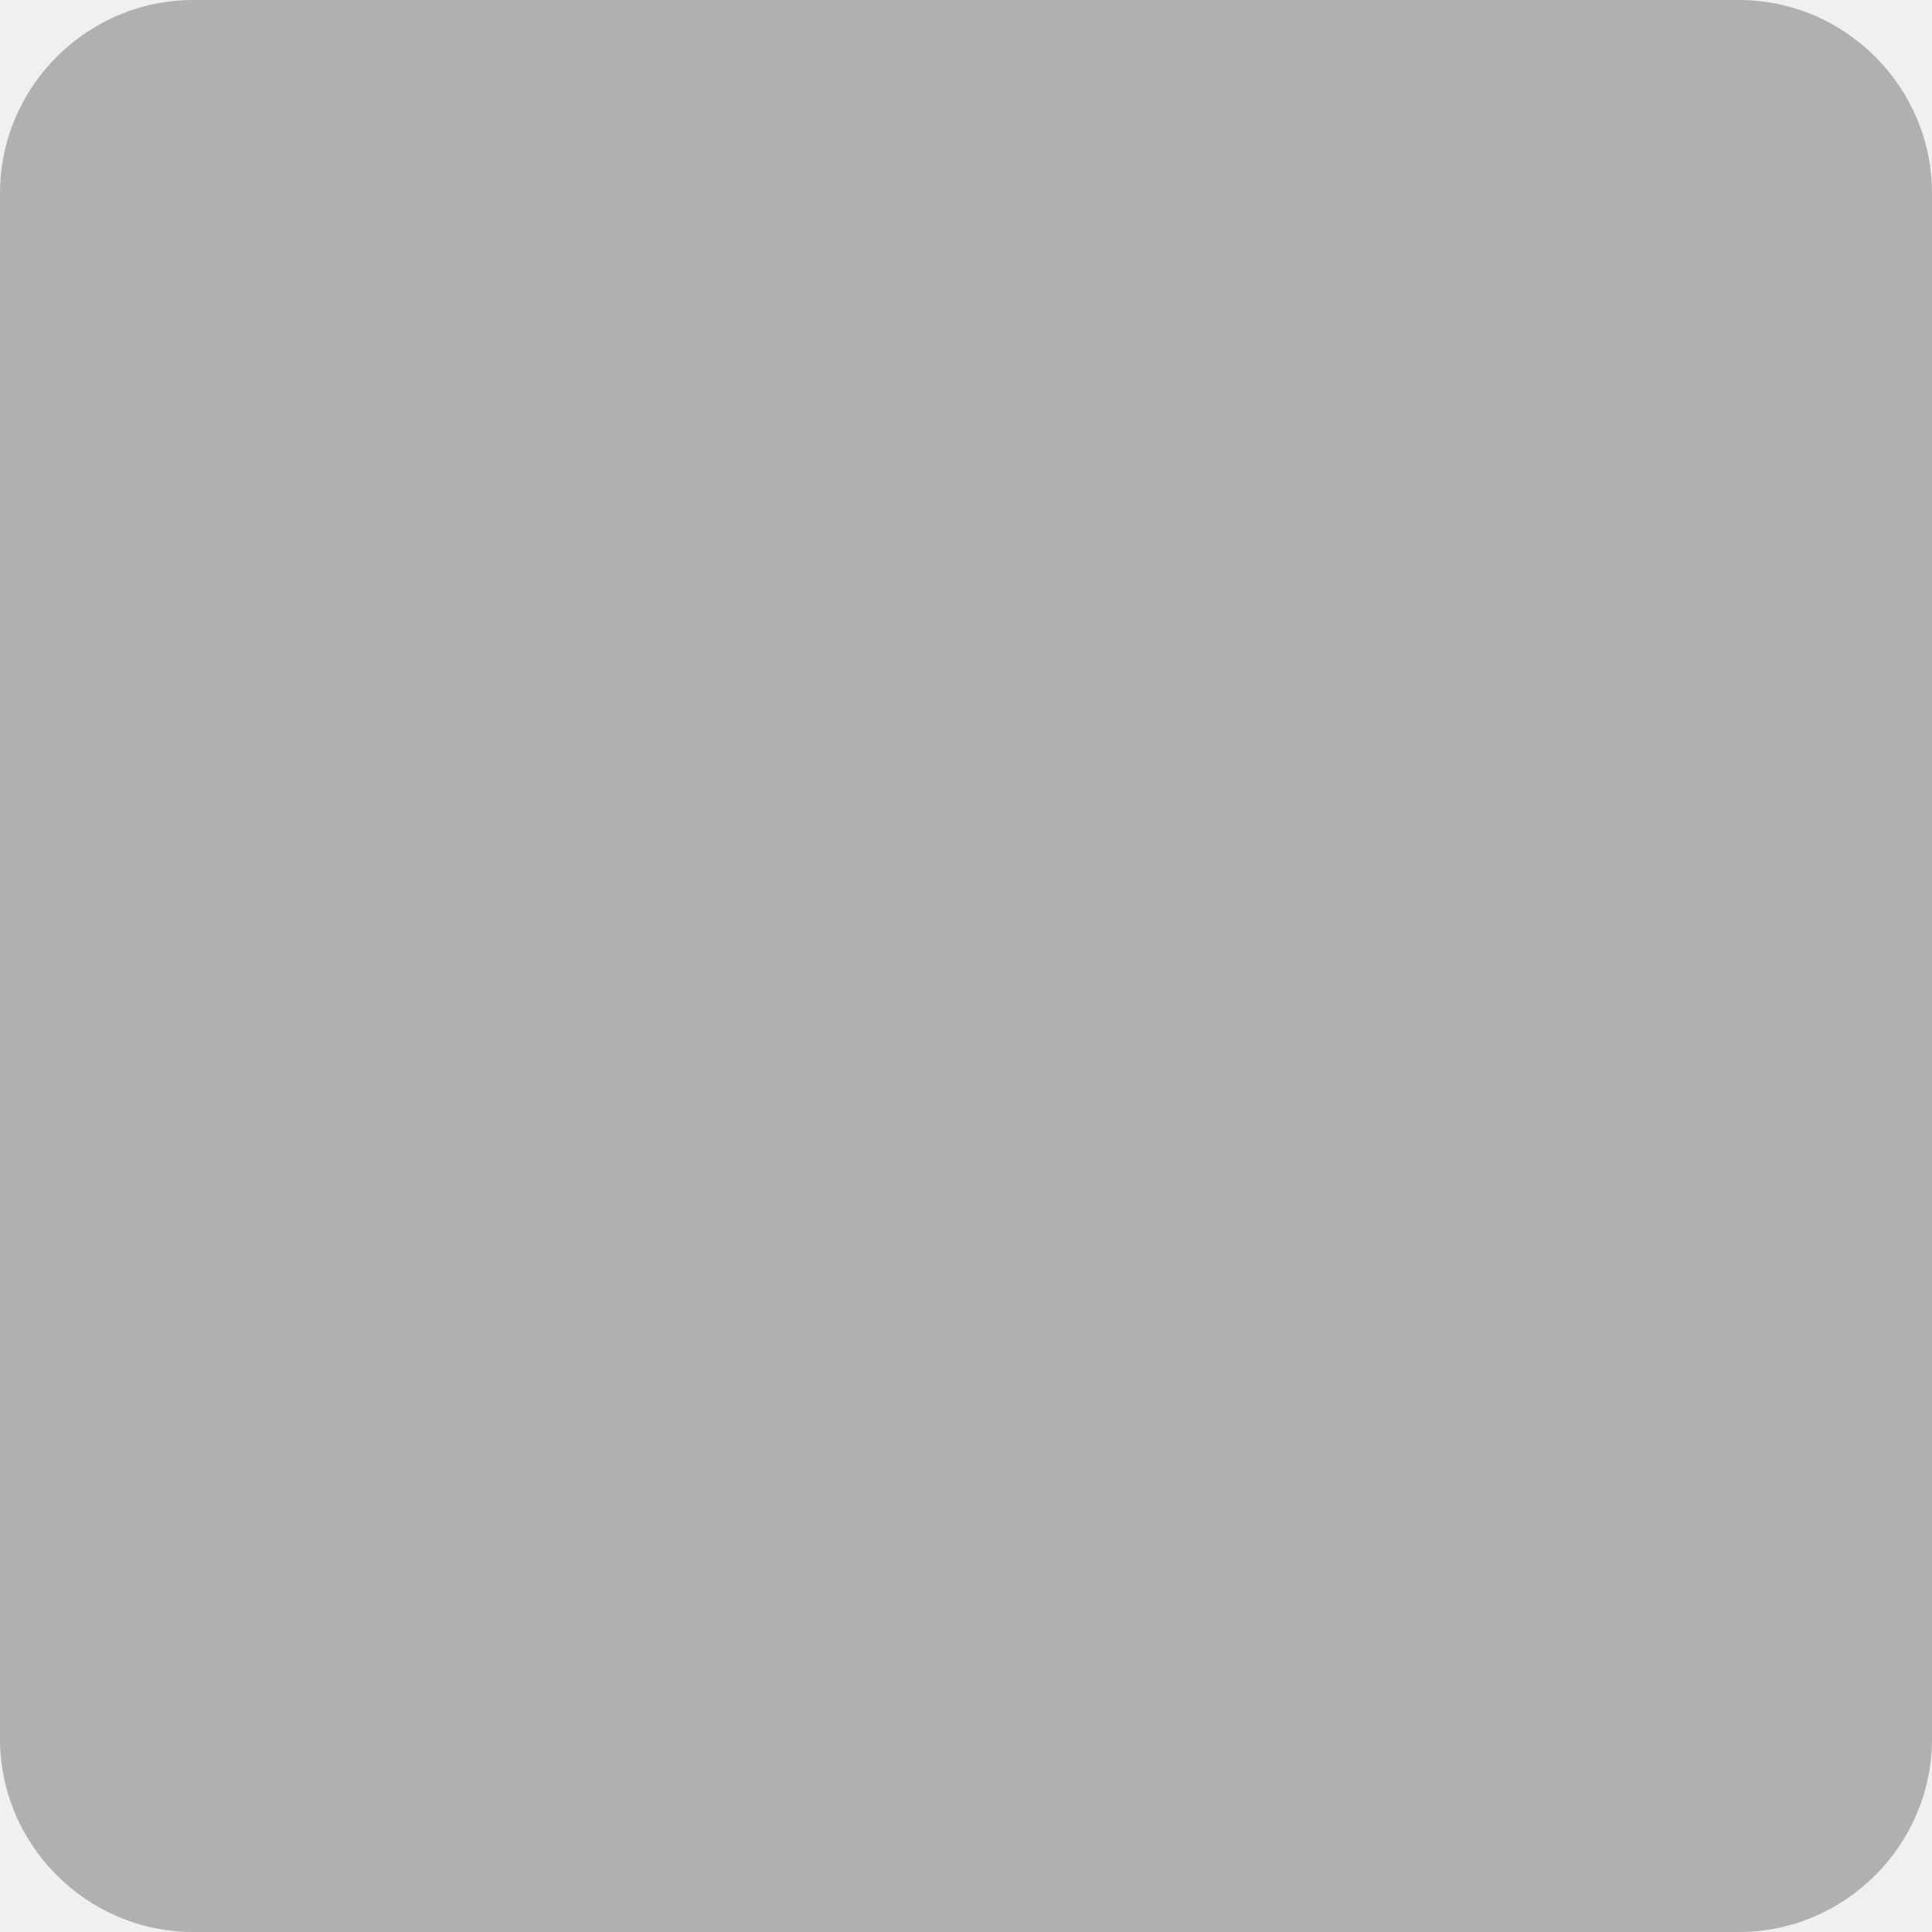
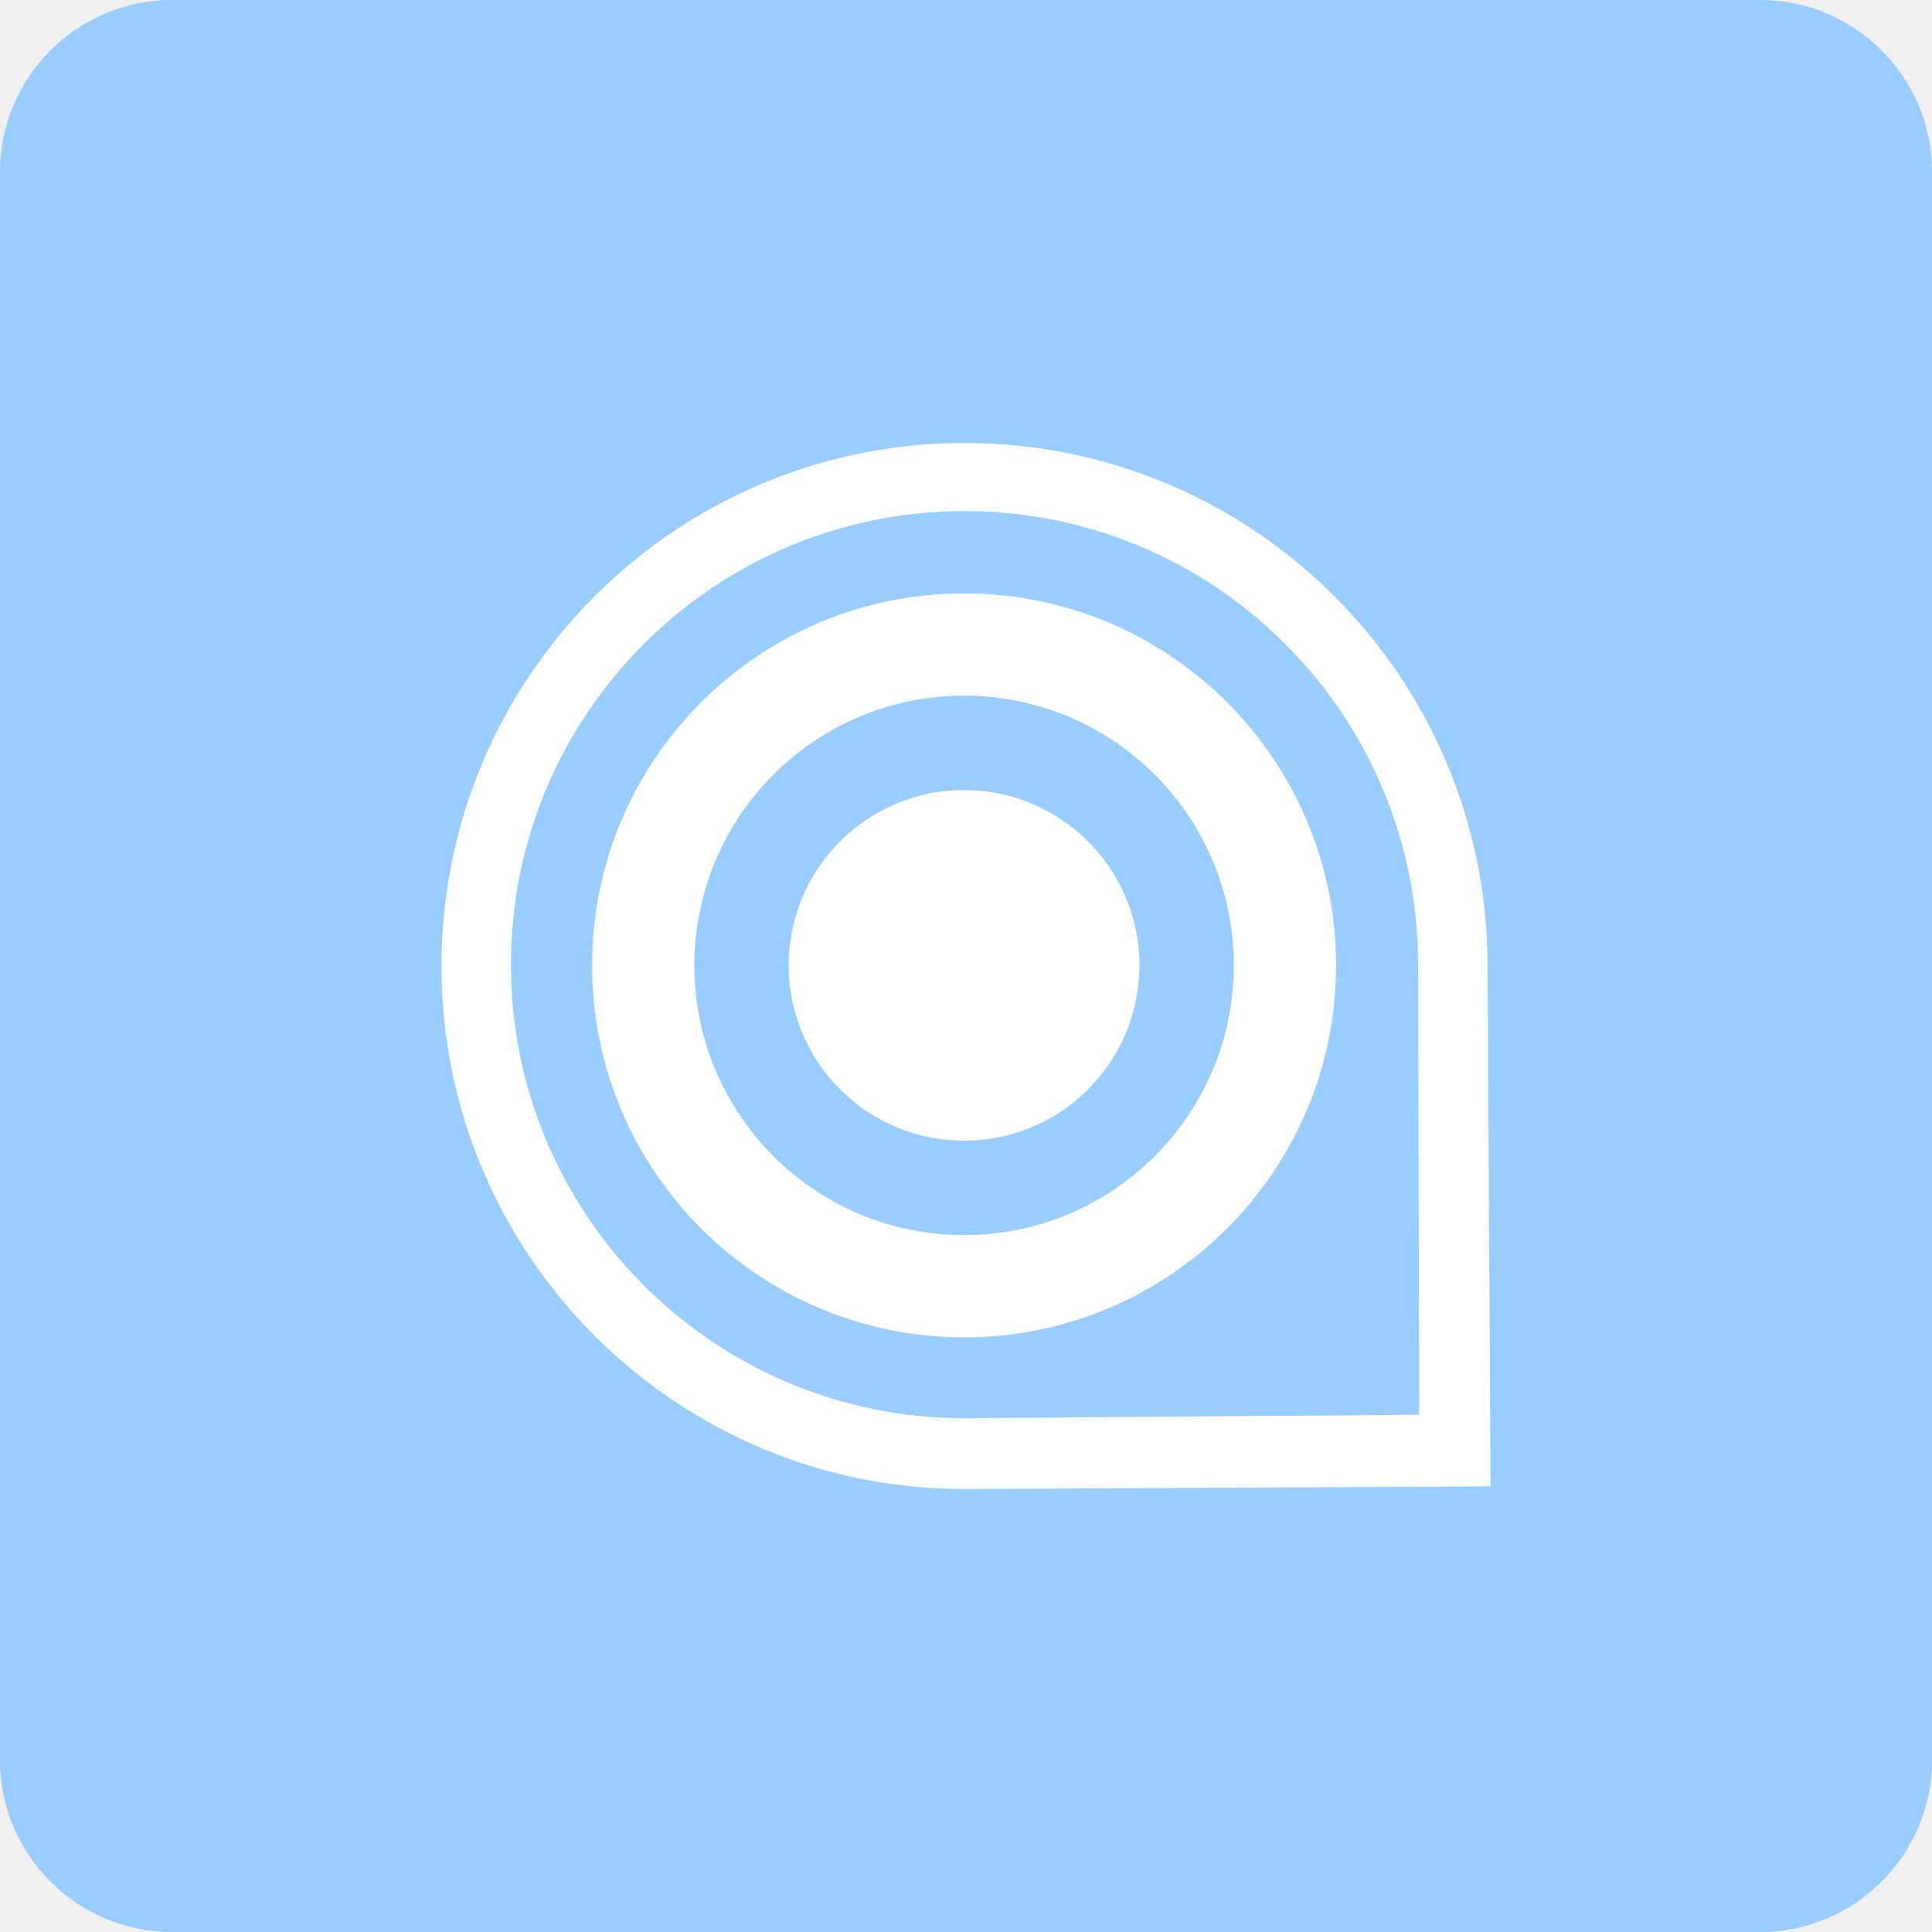
- <svg xmlns="http://www.w3.org/2000/svg" version="1.1" id="Layer_1" x="0px" y="0px" width="120px" height="120px" viewBox="0 0 120 120" enable-background="new 0 0 120 120" xml:space="preserve">
-   <g>
-     <path fill="#B0B0AF" d="M120,108c0,6.6-5.4,12-12,12H12c-6.6,0-12-5.4-12-12V12C0,5.4,5.4,0,12,0h96c6.6,0,12,5.4,12,12V108z" />
+ <svg xmlns="http://www.w3.org/2000/svg" xml:space="preserve" width="120px" height="120px" style="shape-rendering:geometricPrecision; text-rendering:geometricPrecision; image-rendering:optimizeQuality; fill-rule:evenodd; clip-rule:evenodd" viewBox="0 0 120 120">
+   <defs>
+     <style type="text/css">
+    
+     .fil3 {fill:#396D80}
+     .fil2 {fill:#438CA2}
+     .fil1 {fill:#459BB5}
+     .fil0 {fill:#99CCFF}
+     .fil4 {fill:#FFF}
+    
+   </style>
+   </defs>
+   <g id="Layer_x0020_1">
+     <g id="_183773960">
+       <path id="_183779072" class="fil0" d="M10.659 0.001l98.683 0c5.862,0 10.658,4.796 10.658,10.658l0 98.683c0,5.862 -4.796,10.658 -10.658,10.658l-98.683 0c-5.862,0 -10.658,-4.796 -10.658,-10.658l0 -98.683c0,-5.862 4.796,-10.658 10.658,-10.658z" />
+       <path id="_183779984" class="fil4" d="M92.395 60.001l0.187 32.322 -32.674 0.165c-17.939,0 -32.487,-14.549 -32.487,-32.487 0,-17.939 14.549,-32.487 32.487,-32.487 17.94,0 32.487,14.549 32.487,32.487zm-32.515 -10.93c-6.013,0 -10.891,4.877 -10.891,10.891 0,6.013 4.878,10.891 10.891,10.891 6.014,0 10.892,-4.878 10.892,-10.891 0,-6.014 -4.878,-10.891 -10.892,-10.891zm0 -5.863c-9.25,0 -16.753,7.502 -16.753,16.754 0,9.25 7.502,16.753 16.753,16.753 9.252,0 16.754,-7.502 16.754,-16.753 0,-9.252 -7.502,-16.754 -16.754,-16.754zm0 -6.351c-12.757,0 -23.104,10.347 -23.104,23.105 0,12.757 10.347,23.104 23.104,23.104 12.758,0 23.105,-10.347 23.105,-23.104 0,-12.758 -10.347,-23.105 -23.105,-23.105zm28.2 23.062l0.07 27.952 -28.242 0.219c-15.556,0 -28.172,-12.614 -28.172,-28.172 0,-15.556 12.615,-28.172 28.172,-28.172 15.556,0 28.173,12.615 28.173,28.172l0 0.001 0 0z" />
+     </g>
  </g>
</svg>
